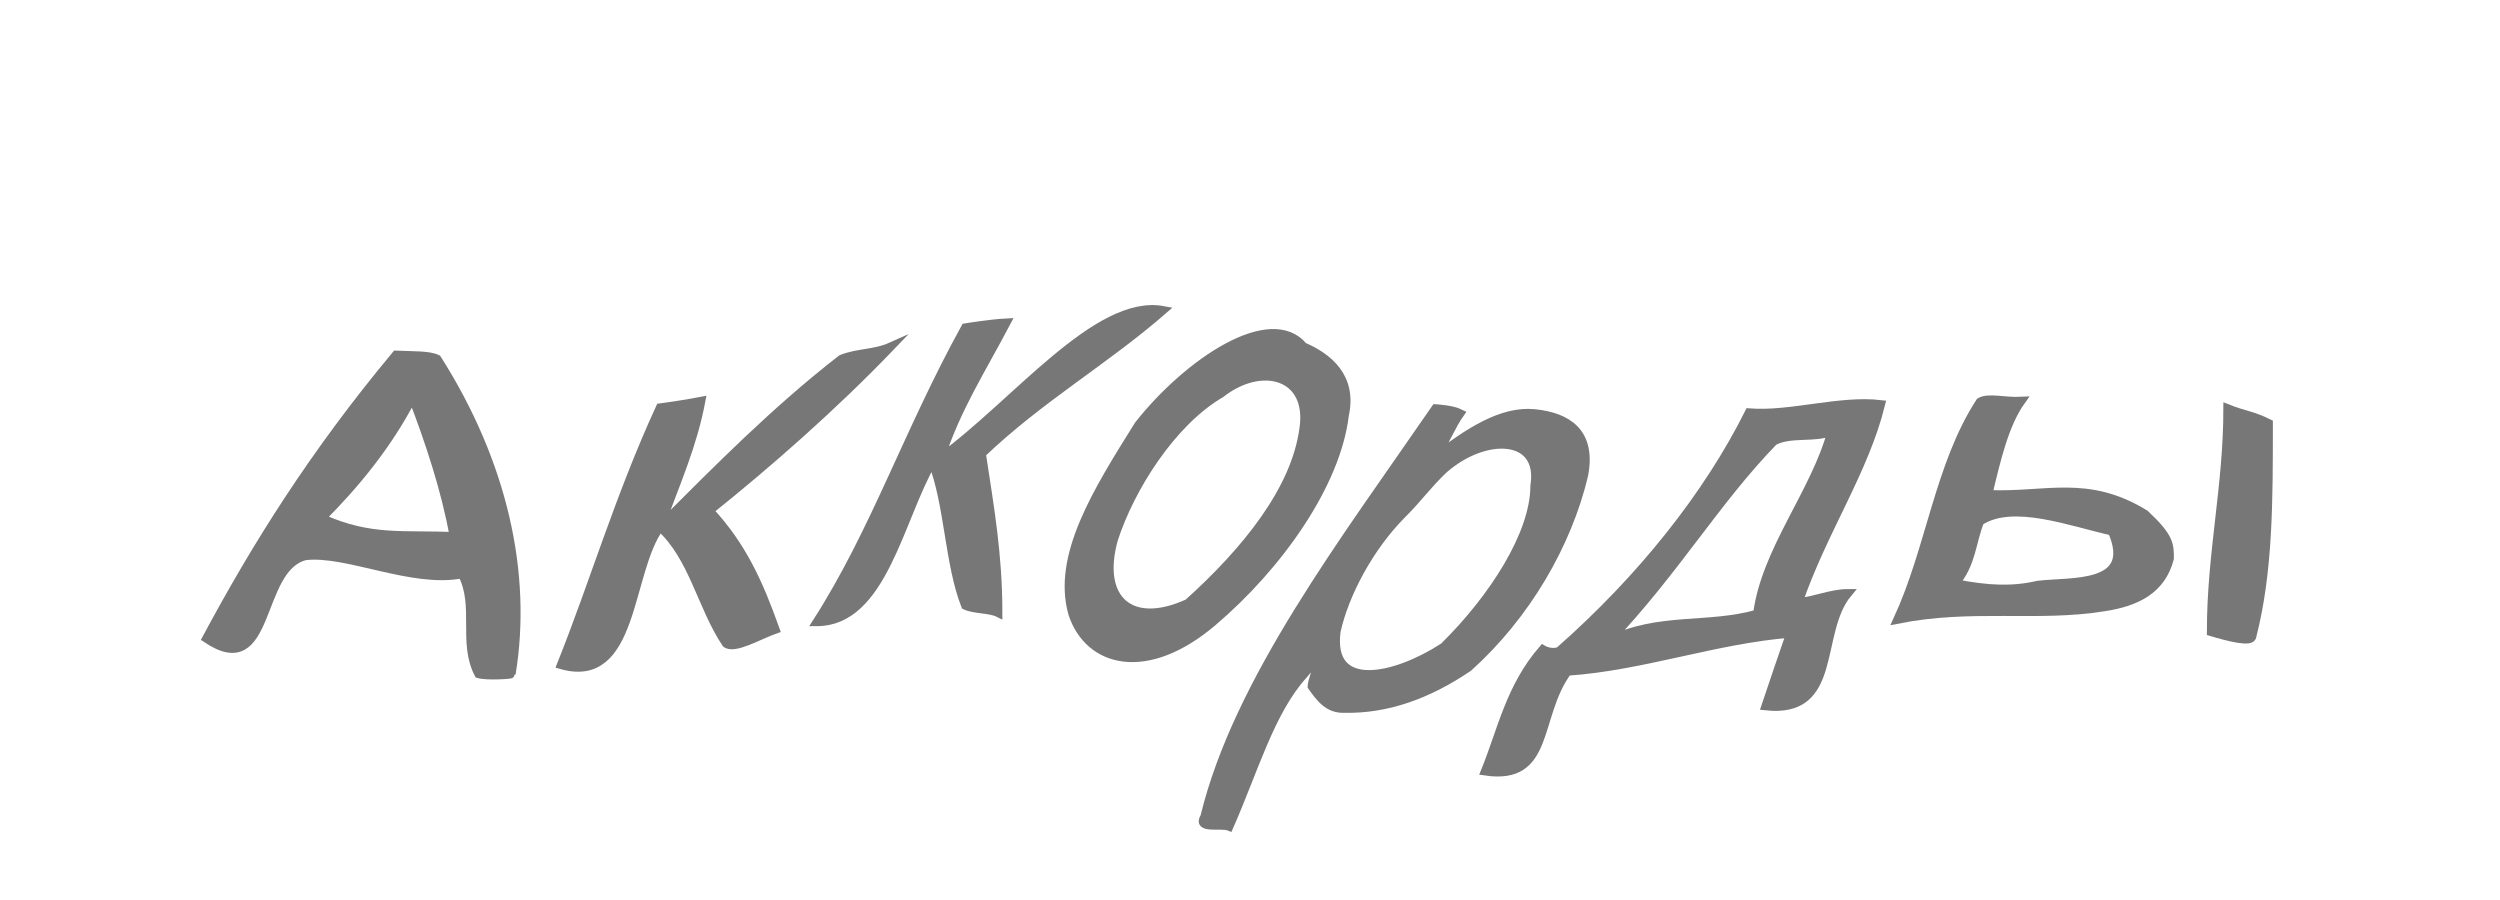
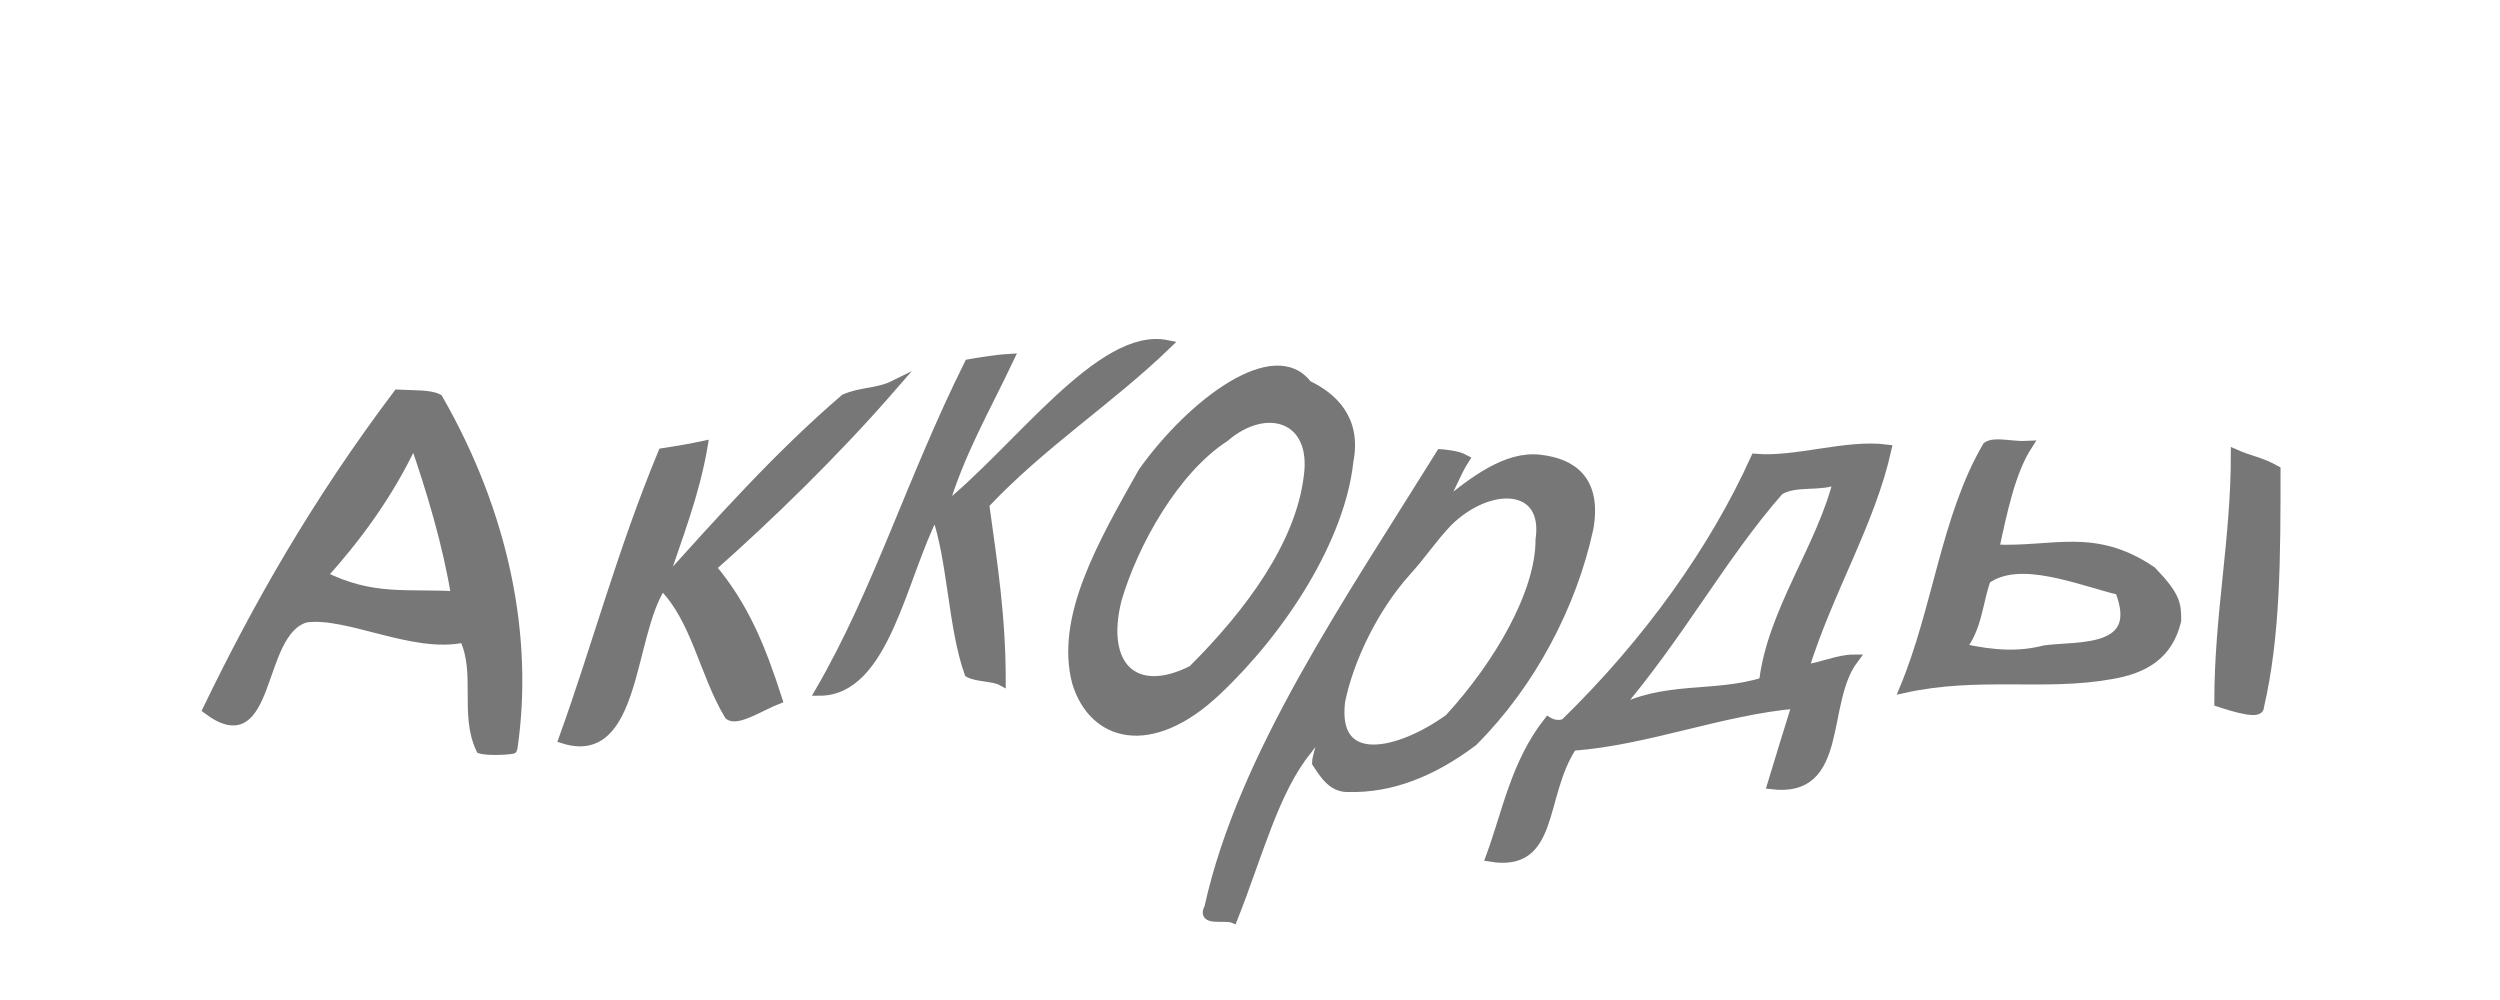
- <svg xmlns="http://www.w3.org/2000/svg" width="100" height="36">
-   <g style="stroke-miterlimit:10;stroke-width:1px" transform="scale(0.33 0.33) translate(10 -30)" fill="#777" stroke="#777">
+ <svg xmlns="http://www.w3.org/2000/svg" width="90" height="36">
+   <g style="stroke-miterlimit:10;stroke-width:1px" transform="scale(0.298 0.33) translate(10 -30)" fill="#777" stroke="#777">
    <path d="M38,73C28,85,21,96.2,15,107.4c8,5.4,6-8.5,12-10c5-0.6,13,3.4,19,2.2c2,3.8,0,8.3,2,12.1c1,0.3,4,0.1,4,0c2-12.2-1-25.6-9-38.2C42,73,40,73.1,38,73L38,73z M29,92.8c4-4,8-8.8,11-14.6c2,5.2,4,11.2,5,16.8C39,94.7,35,95.5,29,92.8L29,92.8z" />
    <path d="M98,72c-2,0.9-4,0.7-6,1.5c-8,6.2-15,13.3-22,20.3c2-5.4,4-9.9,5-15.2c-2,0.4-5,0.8-5,0.8c-5,10.9-8,21.2-12,31.2c9,2.6,8-11.3,12-16.7c4,3.6,5,9.6,8,14.1c1,0.8,4-1,6-1.7c-2-5.6-4-10.1-8-14.4C83,86.3,91,79.3,98,72L98,72z" />
    <path d="M131,67.6c-8-1.5-18,11.4-27,17.9c2-6.1,5-10.7,8-16.4c-2,0.1-5,0.6-5,0.6c-7,12.7-11,24.8-18,35.7c8,0,10-12.5,14-19.4c2,5.1,2,12.3,4,17.4c1,0.5,3,0.4,4,0.9c0-7.1-1-12.7-2-19.3C116,78.3,124,73.7,131,67.6L131,67.6z" />
    <path d="M148,72c-4-4.8-14,1.9-20,9.5c-5,8-10,15.9-8,22.9c2,6,9,7.8,17,1c8-6.8,15-16.7,16-25.1C154,75.7,151,73.3,148,72L148,72z M134,103.1c-7,3.2-11-0.5-9-7.7c2-6.2,7-14.2,13-17.7c5-3.9,11-2.2,10,4.3C147,89.4,141,96.8,134,103.1C134,103.1,134,103.1,134,103.1z" />
    <path d="M176,80.1c-4-0.4-8,2.3-12,5.3c1-1.5,2-3.9,3-5.3c-1-0.5-3-0.6-3-0.6c-11,16-24,33-28,49.5c-1,1.6,2,0.8,3,1.2c3-6.8,5-14,9-18.4c3-3.7,1,0.4,1,1.4c1,1.4,2,2.8,4,2.7c5,0.1,10-1.6,15-5c7-6.3,12-14.9,14-23.3C183,82.4,180,80.5,176,80.1L176,80.1z M165,108.4c-6,3.9-14,5.6-13-1.9c1-4.5,4-10.2,8-14.2c2-2,3-3.5,5-5.4c5-4.4,12-4.2,11,2C176,94.7,171,102.5,165,108.4L165,108.4z" />
    <path d="M218,79c-5-0.6-11,1.4-16,1c-5,10-13,20.1-23,28.9c-1,0.4-2-0.2-2-0.2c-4,4.6-5,9.9-7,14.8c8,1.2,6-6.6,10-12.1c9-0.6,18-3.9,27-4.6c-1,2.9-2,5.8-3,8.8c9,1,6-8.9,10-13.7c-2,0-4,0.9-6,1.1C211,94.3,216,87.1,218,79L218,79z M203,104.4c-6,1.7-12,0.3-18,3.3c8-8.4,13-17,20-24.2c2-1.1,5-0.3,7-1.2C210,89.7,204,96.7,203,104.4L203,104.4z" />
    <path d="M260,79.5c0,9.5-2,17.5-2,27.1c2,0.6,5,1.4,5,0.5c2-7.8,2-16.3,2-25.8C263,80.3,262,80.3,260,79.5C260,79.5,260,79.5,260,79.5z" />
    <path d="M250,92.3c-7-4.3-12-2.1-19-2.4c1-4.2,2-8.5,4-11.3c-2,0.1-4-0.5-5,0.1c-5,7.7-6,17.7-10,26.4c9-1.8,17-0.2,25-1.5c4-0.6,7-2.1,8-5.9C253,96,253,95.1,250,92.3C250,92.3,250,92.3,250,92.3z M237,100.9c-3,0.7-6,0.6-10-0.2c2-2.3,2-5,3-7.5c4-2.6,11,0.1,16,1.2C249,101.3,241,100.4,237,100.9L237,100.9z" />
  </g>
</svg>
